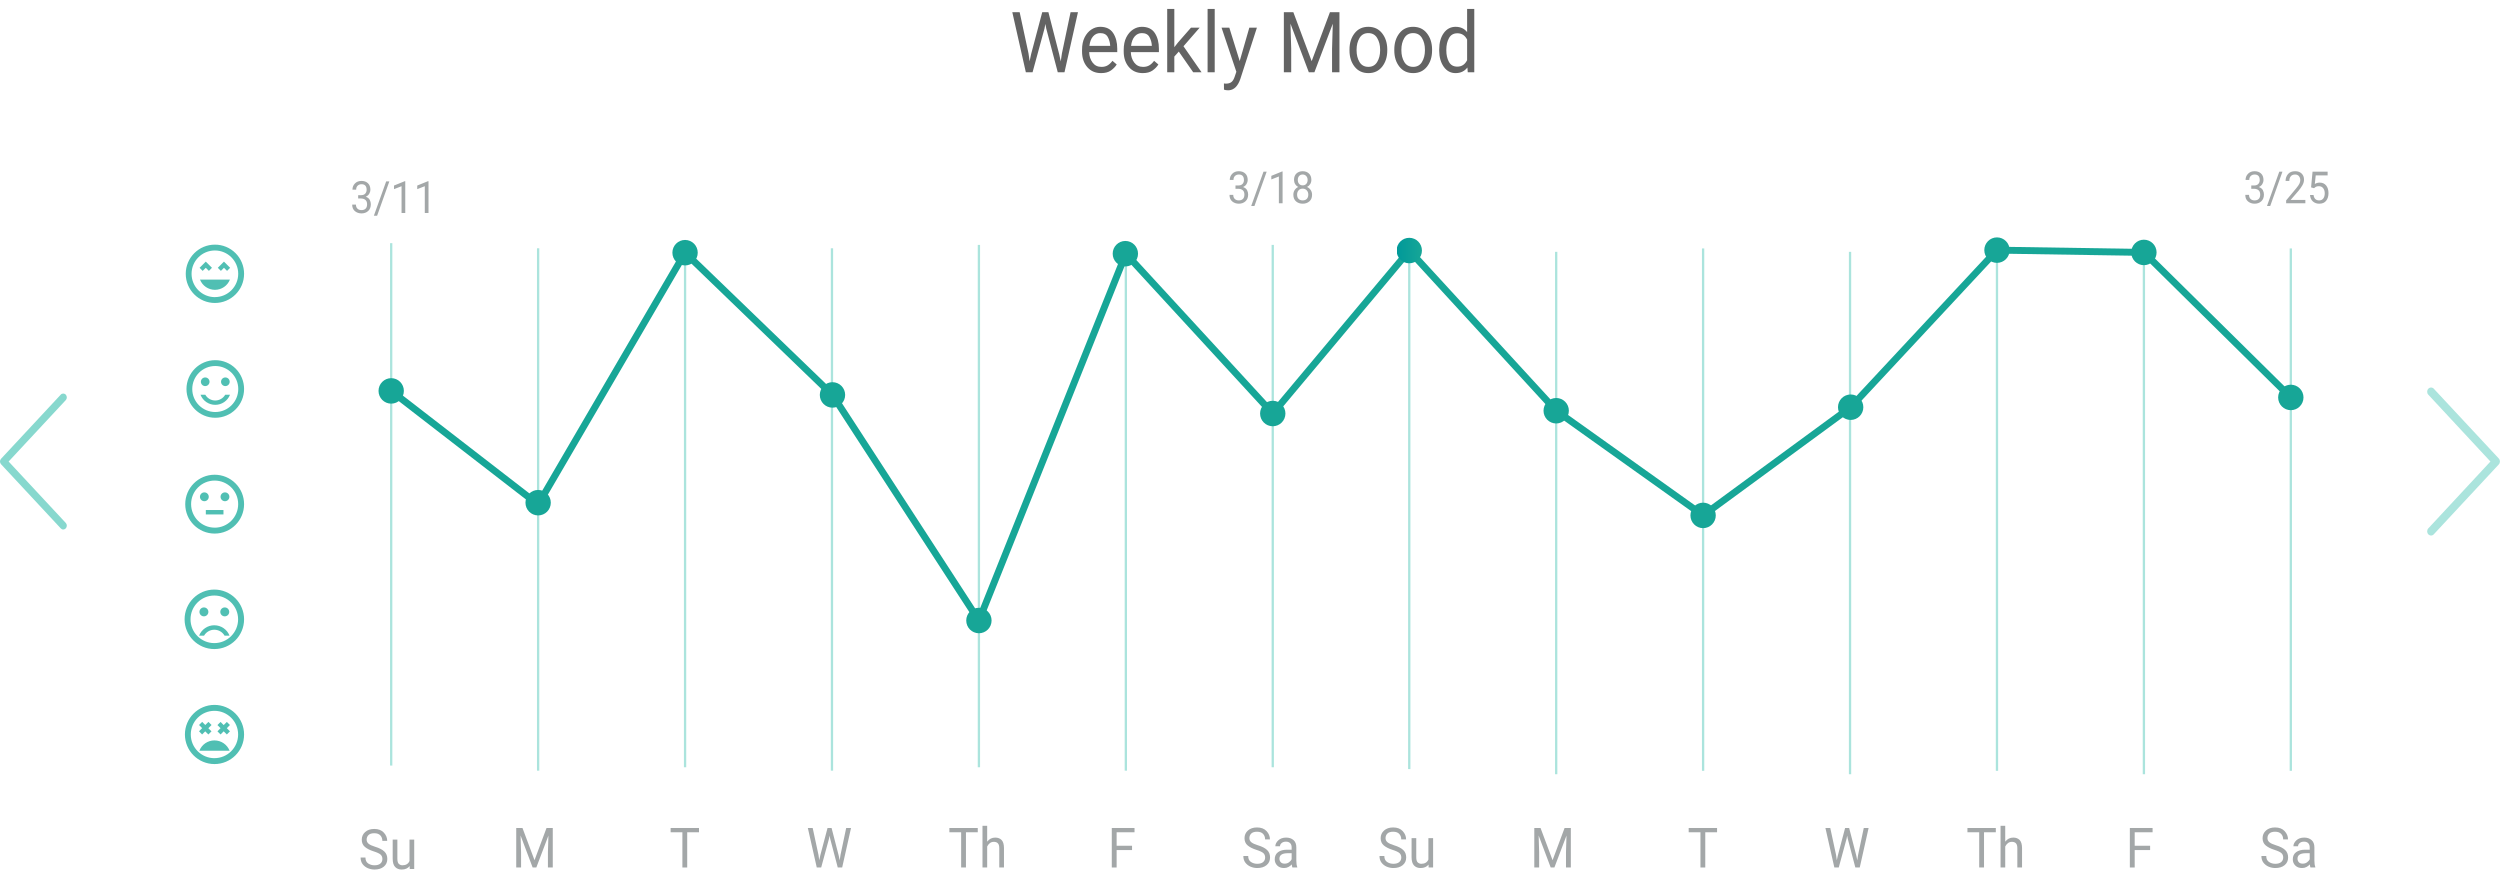
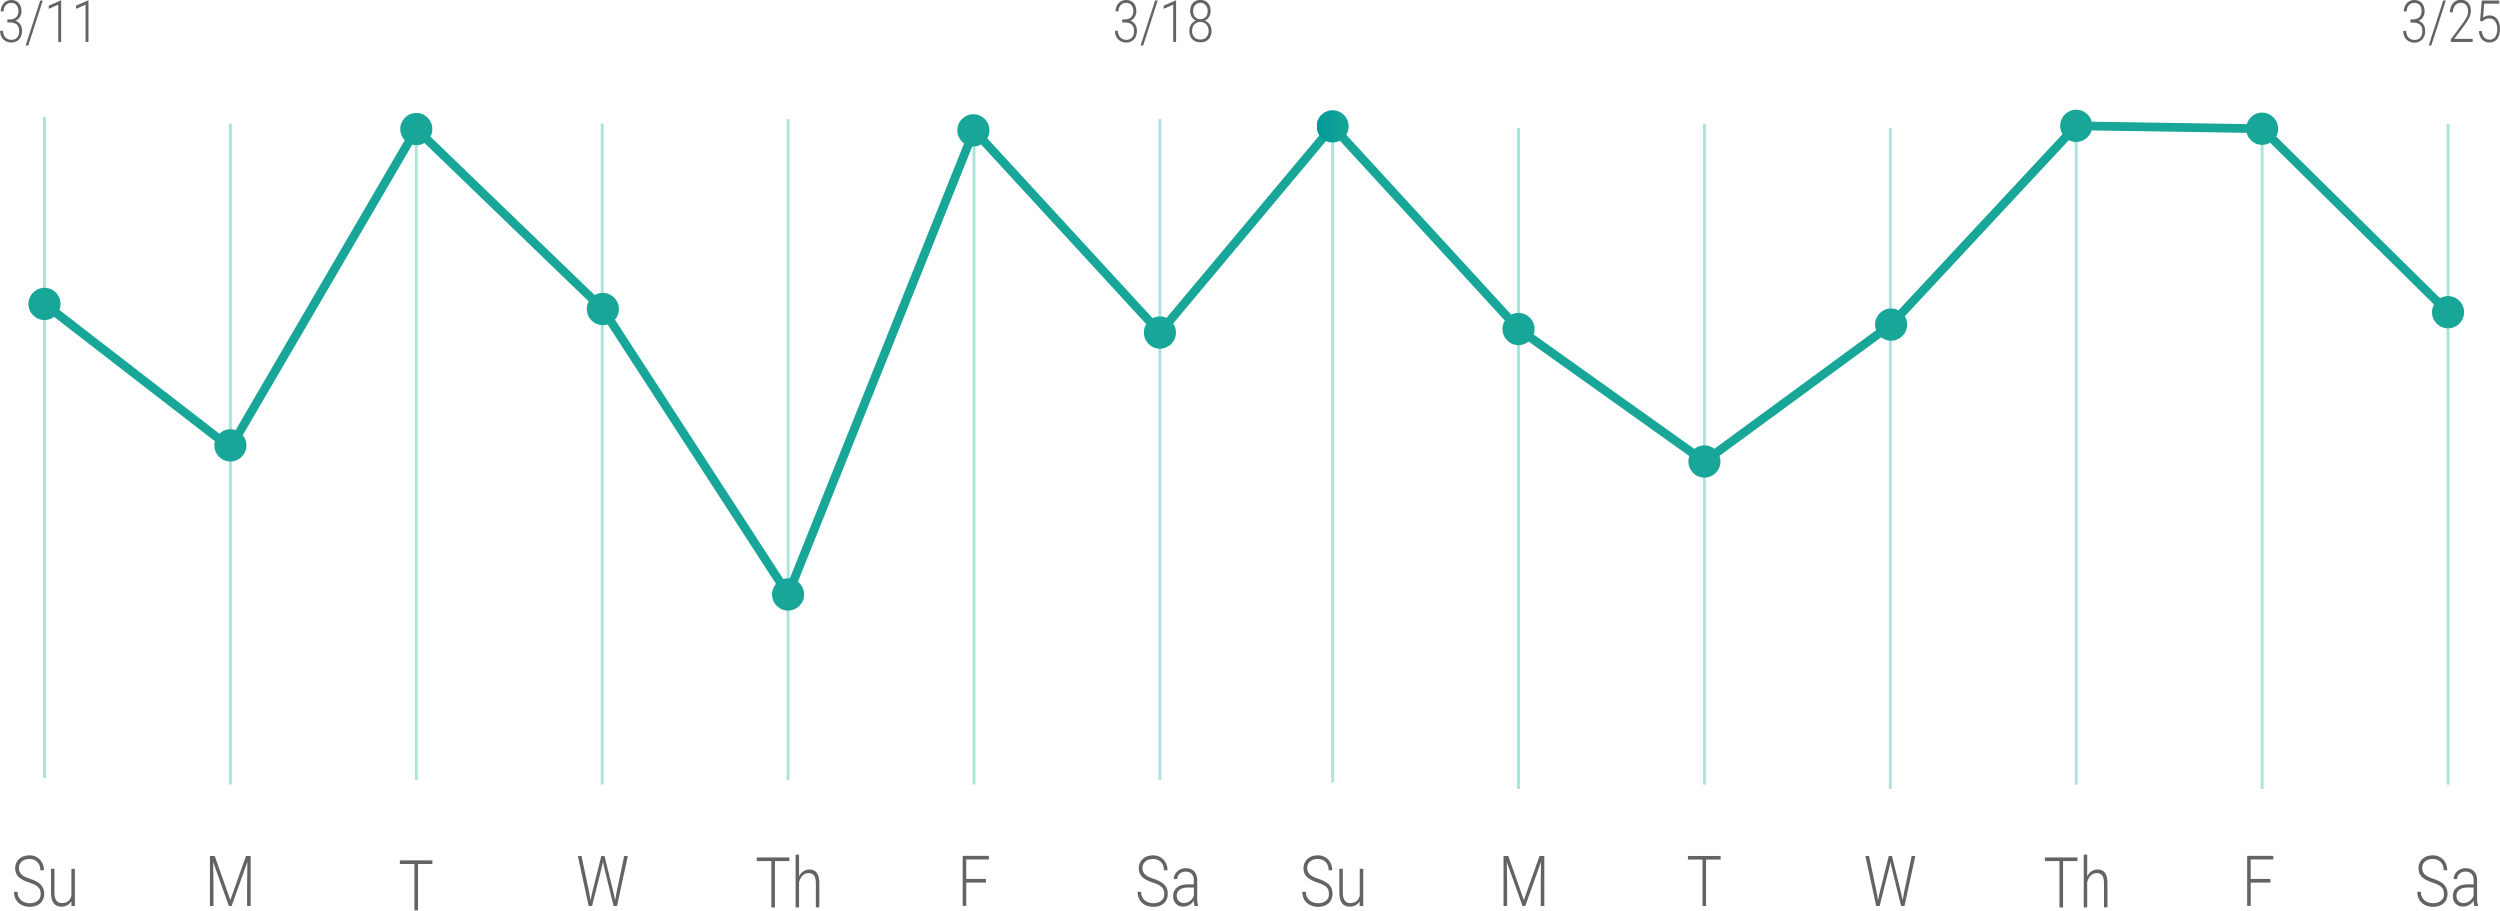
- <svg xmlns="http://www.w3.org/2000/svg" id="Layer_1" data-name="Layer 1" viewBox="0 0 1086.72 384.28">
+ <svg xmlns="http://www.w3.org/2000/svg" id="Layer_1" data-name="Layer 1" viewBox="0 0 858.88 312.77">
  <defs>
-     <style>.cls-1{font-size:36.72px;fill:#636363;}.cls-1,.cls-4,.cls-9{font-family:Roboto;}.cls-2{fill:#87d8ce;}.cls-3,.cls-5{opacity:0.7;}.cls-4{font-size:24.16px;}.cls-4,.cls-9{fill:#a3a7a8;}.cls-10,.cls-5,.cls-6,.cls-7{fill:none;stroke-miterlimit:10;}.cls-10,.cls-5,.cls-6{stroke:#87d8ce;}.cls-6,.cls-7{stroke-width:3px;}.cls-7{stroke:#17a697;}.cls-8{fill:#17a697;}.cls-9{font-size:19.32px;}.cls-11{fill:url(#linear-gradient);}.cls-12{fill:#50bfb3;}</style>
-     <linearGradient id="linear-gradient" x1="607.08" y1="108.91" x2="618.1" y2="108.91" gradientUnits="userSpaceOnUse">
+     <style>.cls-1,.cls-2,.cls-3,.cls-5{fill:none;stroke-miterlimit:10;}.cls-1,.cls-2,.cls-5{stroke:#87d8ce;}.cls-1{opacity:0.7;}.cls-2,.cls-3{stroke-width:3px;}.cls-3{stroke:#17a697;}.cls-4{fill:#17a697;}.cls-6{fill:url(#linear-gradient);}.cls-7{fill:#636363;}</style>
+     <linearGradient id="linear-gradient" x1="452.31" y1="43.41" x2="463.33" y2="43.41" gradientUnits="userSpaceOnUse">
      <stop offset="0" stop-color="#fff" />
      <stop offset="0" stop-color="#a8dcdc" />
      <stop offset="0" stop-color="#30acac" />
      <stop offset="0" stop-color="#099" />
      <stop offset="0.03" stop-color="#019999" />
      <stop offset="1" stop-color="#17a697" />
      <stop offset="1" stop-color="#16a699" />
      <stop offset="1" stop-color="#0eabaf" />
      <stop offset="1" stop-color="#08afc0" />
      <stop offset="1" stop-color="#03b1cb" />
      <stop offset="1" stop-color="#01b3d2" />
      <stop offset="1" stop-color="#00b3d4" />
      <stop offset="1" stop-color="#00b1d2" />
      <stop offset="1" stop-color="#00accb" />
      <stop offset="1" stop-color="#00a2c0" />
      <stop offset="1" stop-color="#0093af" />
      <stop offset="1" stop-color="#008199" />
      <stop offset="1" stop-color="#006a7d" />
      <stop offset="1" stop-color="#004f5d" />
      <stop offset="1" stop-color="#002f37" />
      <stop offset="1" stop-color="#000c0e" />
      <stop offset="1" />
    </linearGradient>
  </defs>
-   <text class="cls-1" transform="translate(439.02 31.42) scale(0.93 1)">W<tspan x="32.02" y="0">eekly Mood</tspan>
-   </text>
-   <path class="cls-2" d="M4876.5,1272.65l25.95,27.88a1.47,1.47,0,0,0,1.09.5,1.51,1.51,0,0,0,1.09-.5,1.76,1.76,0,0,0,0-2.37l-24.84-26.69,24.84-26.69a1.76,1.76,0,0,0,0-2.37,1.48,1.48,0,0,0-2.2,0l-25.95,27.88A1.75,1.75,0,0,0,4876.5,1272.65Z" transform="translate(-4876.04 -1070.85)" />
-   <g class="cls-3">
-     <path class="cls-2" d="M5962.27,1270.19L5934,1239.84a1.61,1.61,0,0,0-2.4,0,1.91,1.91,0,0,0,0,2.58l27,29.05-27,29.05a1.91,1.91,0,0,0,0,2.58,1.65,1.65,0,0,0,1.19.54,1.6,1.6,0,0,0,1.19-.54l28.24-30.35A1.91,1.91,0,0,0,5962.27,1270.19Z" transform="translate(-4876.04 -1070.85)" />
-   </g>
-   <text class="cls-4" transform="translate(155.86 377.74) scale(0.93 1)">Su</text>
-   <line class="cls-5" x1="170.05" y1="105.7" x2="170.05" y2="332.78" />
-   <text class="cls-4" transform="translate(222.54 377.09) scale(0.93 1)">M</text>
-   <line class="cls-5" x1="233.92" y1="107.93" x2="233.92" y2="335" />
-   <text class="cls-4" transform="translate(290.96 377.09) scale(0.93 1)">T</text>
-   <line class="cls-5" x1="297.79" y1="106.45" x2="297.79" y2="333.52" />
-   <text class="cls-4" transform="translate(350.49 377.09) scale(0.93 1)">W</text>
-   <line class="cls-5" x1="361.65" y1="107.93" x2="361.65" y2="335" />
-   <text class="cls-4" transform="translate(412.13 377.09) scale(0.93 1)">Th</text>
-   <line class="cls-5" x1="425.52" y1="106.45" x2="425.52" y2="333.52" />
-   <text class="cls-4" transform="translate(481.42 377.09) scale(0.93 1)">F</text>
-   <line class="cls-5" x1="489.39" y1="107.93" x2="489.39" y2="335" />
-   <text class="cls-4" transform="translate(539.58 377.09) scale(0.93 1)">Sa</text>
-   <line class="cls-5" x1="553.25" y1="106.45" x2="553.25" y2="333.52" />
-   <text class="cls-4" transform="translate(598.76 377.09) scale(0.93 1)">Su</text>
-   <text class="cls-4" transform="translate(665.08 377.09) scale(0.93 1)">M</text>
-   <text class="cls-4" transform="translate(733.5 377.09) scale(0.93 1)">T</text>
-   <text class="cls-4" transform="translate(792.82 377.09) scale(0.93 1)">W</text>
-   <text class="cls-4" transform="translate(854.67 377.09) scale(0.93 1)">Th</text>
-   <text class="cls-4" transform="translate(923.96 377.09) scale(0.93 1)">F</text>
-   <text class="cls-4" transform="translate(982.12 377.09) scale(0.93 1)">Sa</text>
-   <line class="cls-5" x1="612.59" y1="107.25" x2="612.59" y2="334.32" />
-   <line class="cls-5" x1="676.46" y1="109.47" x2="676.46" y2="336.55" />
-   <line class="cls-5" x1="740.32" y1="107.99" x2="740.32" y2="335.06" />
-   <line class="cls-5" x1="804.19" y1="336.55" x2="804.19" y2="109.47" />
-   <line class="cls-5" x1="868.06" y1="107.99" x2="868.06" y2="335.06" />
-   <line class="cls-5" x1="931.93" y1="336.55" x2="931.93" y2="109.47" />
-   <line class="cls-5" x1="995.79" y1="107.99" x2="995.79" y2="335.06" />
-   <path class="cls-6" d="M5046.09,1243.61" transform="translate(-4876.04 -1070.85)" />
-   <polyline class="cls-7" points="170.05 169.92 233.92 219.31 297.79 109.84 361.87 171.67 425.52 269.73 489.39 110.28 553.25 179.75" />
-   <ellipse class="cls-8" cx="170.05" cy="169.92" rx="5.51" ry="5.54" />
-   <ellipse class="cls-8" cx="233.92" cy="218.51" rx="5.51" ry="5.54" />
-   <ellipse class="cls-8" cx="297.79" cy="109.84" rx="5.51" ry="5.54" />
-   <ellipse class="cls-8" cx="361.87" cy="171.67" rx="5.51" ry="5.54" />
-   <ellipse class="cls-8" cx="425.52" cy="269.73" rx="5.51" ry="5.54" />
-   <ellipse class="cls-8" cx="489.18" cy="110.28" rx="5.51" ry="5.54" />
-   <text class="cls-9" transform="translate(152.26 92.58) scale(0.93 1)">3/11</text>
-   <text class="cls-9" transform="translate(533.62 88.36) scale(0.93 1)">3/18</text>
-   <path class="cls-10" d="M5435.36,1250.6" transform="translate(-4876.04 -1070.85)" />
-   <line class="cls-7" x1="553.25" y1="179.75" x2="612.59" y2="108.91" />
-   <line class="cls-7" x1="740.32" y1="224.04" x2="804.19" y2="177.21" />
-   <line class="cls-7" x1="804.46" y1="177.01" x2="868.06" y2="108.73" />
-   <line class="cls-7" x1="868.06" y1="108.73" x2="931.93" y2="109.73" />
-   <line class="cls-7" x1="931.93" y1="109.73" x2="995.79" y2="172.76" />
-   <ellipse class="cls-8" cx="740.32" cy="224.04" rx="5.51" ry="5.54" />
-   <ellipse class="cls-8" cx="804.46" cy="177.01" rx="5.51" ry="5.54" />
-   <ellipse class="cls-8" cx="868.06" cy="108.73" rx="5.51" ry="5.54" />
-   <ellipse class="cls-8" cx="931.93" cy="109.73" rx="5.51" ry="5.54" />
-   <ellipse class="cls-8" cx="995.79" cy="172.76" rx="5.51" ry="5.54" />
-   <text class="cls-9" transform="translate(975.17 88.36) scale(0.93 1)">3/25</text>
-   <line class="cls-7" x1="612.59" y1="108.91" x2="676.46" y2="178.54" />
-   <line class="cls-7" x1="676.46" y1="178.54" x2="740.32" y2="224.04" />
-   <ellipse class="cls-8" cx="553.25" cy="179.75" rx="5.51" ry="5.54" />
-   <ellipse class="cls-11" cx="612.59" cy="108.91" rx="5.51" ry="5.54" />
-   <path class="cls-12" d="M4969.45,1177.19a12.68,12.68,0,1,0,12.69,12.68A12.66,12.66,0,0,0,4969.45,1177.19Zm0,22.82a10.14,10.14,0,1,1,10.14-10.14A10.14,10.14,0,0,1,4969.46,1200Zm1.27-12.75,1.34,1.34,1.34-1.34,1.34,1.34,1.34-1.34-2.69-2.69Zm-5.22,0,1.34,1.34,1.34-1.34-2.69-2.69-2.69,2.69,1.34,1.34Zm4,9.58a7,7,0,0,0,6.48-4.44h-13A7,7,0,0,0,4969.46,1196.84Z" transform="translate(-4876.04 -1070.85)" />
-   <ellipse class="cls-8" cx="676.46" cy="178.54" rx="5.51" ry="5.54" />
-   <path class="cls-12" d="M4965.51,1292.55h7.67v1.92h-7.67v-1.92Z" transform="translate(-4876.04 -1070.85)" />
-   <circle class="cls-12" cx="97.79" cy="215.95" r="1.92" />
-   <circle class="cls-12" cx="88.83" cy="215.95" r="1.92" />
-   <path class="cls-12" d="M4969.34,1277.21a12.79,12.79,0,1,0,12.8,12.79A12.78,12.78,0,0,0,4969.34,1277.21Zm0,23a10.23,10.23,0,1,1,10.23-10.23A10.23,10.23,0,0,1,4969.35,1300.23Z" transform="translate(-4876.04 -1070.85)" />
-   <circle class="cls-12" cx="97.96" cy="165.95" r="1.88" />
-   <circle class="cls-12" cx="89.2" cy="165.95" r="1.88" />
-   <path class="cls-12" d="M4969.61,1227.41a12.52,12.52,0,1,0,12.53,12.52A12.51,12.51,0,0,0,4969.61,1227.41Zm0,22.54a10,10,0,1,1,10-10A10,10,0,0,1,4969.62,1249.95Zm0-5a5,5,0,0,1-4.32-2.5h-2.09a6.88,6.88,0,0,0,12.82,0h-2.09A5,5,0,0,1,4969.62,1244.94Z" transform="translate(-4876.04 -1070.85)" />
-   <path class="cls-12" d="M4969.26,1377.26a12.86,12.86,0,1,0,12.88,12.86A12.85,12.85,0,0,0,4969.26,1377.26Zm0,23.16a10.29,10.29,0,1,1,10.29-10.29A10.29,10.29,0,0,1,4969.27,1400.41Zm5.38-15.75-1.36,1.36-1.36-1.36-1.36,1.36,1.36,1.36-1.36,1.36,1.36,1.36,1.36-1.36,1.36,1.36,1.36-1.36-1.36-1.36L4976,1386Zm-10.75,5.45,1.36-1.36,1.36,1.36,1.36-1.36-1.36-1.36L4968,1386l-1.36-1.36-1.36,1.36-1.36-1.36-1.36,1.36,1.36,1.36-1.36,1.36Zm5.38,2.57a7.07,7.07,0,0,0-6.57,4.5h13.15A7.07,7.07,0,0,0,4969.27,1392.7Z" transform="translate(-4876.04 -1070.85)" />
-   <circle class="cls-12" cx="97.7" cy="265.98" r="1.94" />
-   <circle class="cls-12" cx="88.64" cy="265.98" r="1.94" />
-   <path class="cls-12" d="M4969.2,1327.13a12.93,12.93,0,1,0,12.94,12.93A12.92,12.92,0,0,0,4969.2,1327.13Zm0,23.27a10.34,10.34,0,1,1,10.34-10.34A10.34,10.34,0,0,1,4969.21,1350.4Zm0-7.76a7.11,7.11,0,0,0-6.62,4.53h2.16a5.14,5.14,0,0,1,8.92,0h2.16A7.11,7.11,0,0,0,4969.21,1342.65Z" transform="translate(-4876.04 -1070.85)" />
+   <line class="cls-1" x1="15.28" y1="40.21" x2="15.28" y2="267.28" />
+   <line class="cls-1" x1="79.15" y1="42.43" x2="79.15" y2="269.5" />
+   <line class="cls-1" x1="143.02" y1="40.95" x2="143.02" y2="268.02" />
+   <line class="cls-1" x1="206.89" y1="42.43" x2="206.89" y2="269.5" />
+   <line class="cls-1" x1="270.75" y1="40.95" x2="270.75" y2="268.02" />
+   <line class="cls-1" x1="334.62" y1="42.43" x2="334.62" y2="269.5" />
+   <line class="cls-1" x1="398.49" y1="40.95" x2="398.49" y2="268.02" />
+   <line class="cls-1" x1="457.82" y1="41.75" x2="457.82" y2="268.82" />
+   <line class="cls-1" x1="521.69" y1="43.97" x2="521.69" y2="271.05" />
+   <line class="cls-1" x1="585.56" y1="42.49" x2="585.56" y2="269.57" />
+   <line class="cls-1" x1="649.43" y1="271.05" x2="649.43" y2="43.97" />
+   <line class="cls-1" x1="713.29" y1="42.49" x2="713.29" y2="269.57" />
+   <line class="cls-1" x1="777.16" y1="271.05" x2="777.16" y2="43.97" />
+   <line class="cls-1" x1="841.03" y1="42.49" x2="841.03" y2="269.57" />
+   <path class="cls-2" d="M1833.16,1357.43" transform="translate(-1817.88 -1250.18)" />
+   <polyline class="cls-3" points="15.29 104.42 79.15 153.81 143.02 44.34 207.11 106.17 270.75 204.23 334.62 44.78 398.49 114.25" />
+   <ellipse class="cls-4" cx="15.28" cy="104.42" rx="5.51" ry="5.54" />
+   <ellipse class="cls-4" cx="79.15" cy="153.01" rx="5.51" ry="5.54" />
+   <ellipse class="cls-4" cx="143.02" cy="44.35" rx="5.51" ry="5.54" />
+   <ellipse class="cls-4" cx="207.11" cy="106.17" rx="5.51" ry="5.54" />
+   <ellipse class="cls-4" cx="270.75" cy="204.23" rx="5.51" ry="5.54" />
+   <ellipse class="cls-4" cx="334.41" cy="44.78" rx="5.51" ry="5.54" />
+   <path class="cls-5" d="M2222.43,1364.42" transform="translate(-1817.88 -1250.18)" />
+   <line class="cls-3" x1="398.49" y1="114.25" x2="457.82" y2="43.41" />
+   <line class="cls-3" x1="585.56" y1="158.54" x2="649.43" y2="111.71" />
+   <line class="cls-3" x1="649.69" y1="111.51" x2="713.29" y2="43.23" />
+   <line class="cls-3" x1="713.29" y1="43.23" x2="777.16" y2="44.23" />
+   <line class="cls-3" x1="777.16" y1="44.23" x2="841.03" y2="107.26" />
+   <ellipse class="cls-4" cx="585.56" cy="158.54" rx="5.51" ry="5.54" />
+   <ellipse class="cls-4" cx="649.69" cy="111.51" rx="5.51" ry="5.54" />
+   <ellipse class="cls-4" cx="713.29" cy="43.23" rx="5.51" ry="5.54" />
+   <ellipse class="cls-4" cx="777.16" cy="44.23" rx="5.51" ry="5.54" />
+   <ellipse class="cls-4" cx="841.03" cy="107.26" rx="5.51" ry="5.54" />
+   <line class="cls-3" x1="457.82" y1="43.41" x2="521.69" y2="113.04" />
+   <line class="cls-3" x1="521.69" y1="113.04" x2="585.56" y2="158.54" />
+   <ellipse class="cls-4" cx="398.49" cy="114.25" rx="5.51" ry="5.54" />
+   <ellipse class="cls-6" cx="457.82" cy="43.41" rx="5.51" ry="5.54" />
+   <ellipse class="cls-4" cx="521.69" cy="113.04" rx="5.51" ry="5.54" />
+   <path class="cls-7" d="M1831.83,1557.2a3.75,3.75,0,0,0-.19-1.26,2.63,2.63,0,0,0-.66-1,4.78,4.78,0,0,0-1.22-.83,14.89,14.89,0,0,0-1.9-.75,15.8,15.8,0,0,1-2-.8,6,6,0,0,1-1.49-1,4.09,4.09,0,0,1-.95-1.33,4.33,4.33,0,0,1-.33-1.77,4.42,4.42,0,0,1,.36-1.8,4.06,4.06,0,0,1,1-1.4,4.66,4.66,0,0,1,1.55-.91,5.76,5.76,0,0,1,2-.32,5.15,5.15,0,0,1,2.07.4,4.66,4.66,0,0,1,1.57,1.1,4.86,4.86,0,0,1,1,1.63,5.67,5.67,0,0,1,.35,2h-1.24a4.67,4.67,0,0,0-.25-1.55,3.49,3.49,0,0,0-.73-1.23,3.36,3.36,0,0,0-1.18-.81,4.08,4.08,0,0,0-1.6-.29,4.54,4.54,0,0,0-1.58.25,3.29,3.29,0,0,0-1.14.68,2.85,2.85,0,0,0-.69,1,3.36,3.36,0,0,0,0,2.36,2.61,2.61,0,0,0,.65,1,5.06,5.06,0,0,0,1.21.83,11.91,11.91,0,0,0,1.85.73,15.2,15.2,0,0,1,2,.83,5.92,5.92,0,0,1,1.52,1.06,4.09,4.09,0,0,1,.94,1.4,4.85,4.85,0,0,1,.32,1.83,4.54,4.54,0,0,1-.37,1.88,4,4,0,0,1-1,1.41,4.61,4.61,0,0,1-1.58.88,6.28,6.28,0,0,1-2,.31,6.71,6.71,0,0,1-1.3-.13,6.08,6.08,0,0,1-1.26-.4,5.18,5.18,0,0,1-1.13-.68,4.26,4.26,0,0,1-.91-1,4.88,4.88,0,0,1-.61-1.31,5.63,5.63,0,0,1-.22-1.65h1.23a4,4,0,0,0,.38,1.83,3.46,3.46,0,0,0,1,1.21,3.88,3.88,0,0,0,1.35.67,5.61,5.61,0,0,0,1.5.21,4.88,4.88,0,0,0,1.54-.23,3.48,3.48,0,0,0,1.19-.66,2.86,2.86,0,0,0,.76-1A3.23,3.23,0,0,0,1831.83,1557.2Z" transform="translate(-1817.88 -1250.18)" />
+   <path class="cls-7" d="M1842.38,1559.81a3.69,3.69,0,0,1-1.35,1.36,4.11,4.11,0,0,1-2.09.49,3.79,3.79,0,0,1-1.45-.27,2.78,2.78,0,0,1-1.12-.84,4.07,4.07,0,0,1-.72-1.49,8.4,8.4,0,0,1-.25-2.22v-8.18h1.19v8.2a6.2,6.2,0,0,0,.2,1.71,3.07,3.07,0,0,0,.54,1.1,1.93,1.93,0,0,0,.79.59,2.63,2.63,0,0,0,1,.18,3.89,3.89,0,0,0,1.27-.19,2.87,2.87,0,0,0,.95-0.53,3,3,0,0,0,.66-0.8,4.35,4.35,0,0,0,.41-1v-9.24h1.2v12.76h-1.16Z" transform="translate(-1817.88 -1250.18)" />
+   <path class="cls-7" d="M1891.65,1544.25l5.36,15.16,5.38-15.16H1904v17.18h-1.23v-7.5l0.1-7.64-5.41,15.15h-0.95l-5.39-15.09,0.1,7.58v7.5H1890v-17.18h1.63Z" transform="translate(-1817.88 -1250.18)" />
+   <path class="cls-7" d="M1966.48,1547h-5v15.94h-1.23V1547h-5v-1.24h11.18V1547Z" transform="translate(-1817.88 -1250.18)" />
+   <path class="cls-7" d="M2020.3,1556.79l0.45,2.67,0.55-2.55,3.15-12.66h1.11l3.11,12.66,0.54,2.57,0.48-2.69,2.63-12.54h1.26l-3.72,17.18h-1.18l-3.29-13.44-0.37-1.7-0.36,1.7-3.37,13.44h-1.18l-3.71-17.18h1.26Z" transform="translate(-1817.88 -1250.18)" />
+   <path class="cls-7" d="M2089.11,1546h-5v15.94h-1.23V1546h-5v-1.24h11.18V1546Z" transform="translate(-1817.88 -1250.18)" />
+   <path class="cls-7" d="M2092.37,1551.29a5.35,5.35,0,0,1,.65-1,4.23,4.23,0,0,1,.81-0.75,3.68,3.68,0,0,1,1-.48,3.43,3.43,0,0,1,1.09-.17,3.82,3.82,0,0,1,1.45.26,2.61,2.61,0,0,1,1.08.83,4,4,0,0,1,.68,1.46,8.57,8.57,0,0,1,.23,2.15v8.3h-1.19v-8.32a6.45,6.45,0,0,0-.18-1.65,2.82,2.82,0,0,0-.51-1.06,1.83,1.83,0,0,0-.8-0.57,3.11,3.11,0,0,0-1.05-.17,2.6,2.6,0,0,0-1.16.25,3.16,3.16,0,0,0-.92.68,4.45,4.45,0,0,0-.69,1,6.14,6.14,0,0,0-.46,1.13v8.74h-1.19v-18.12h1.19v7.51Z" transform="translate(-1817.88 -1250.18)" />
+   <path class="cls-7" d="M2156.62,1553.4h-6.78v8h-1.23v-17.18h9v1.24h-7.78v6.68h6.78v1.24Z" transform="translate(-1817.88 -1250.18)" />
+   <path class="cls-7" d="M2217.84,1557.2a3.76,3.76,0,0,0-.19-1.26,2.63,2.63,0,0,0-.66-1,4.79,4.79,0,0,0-1.22-.83,14.9,14.9,0,0,0-1.9-.75,15.82,15.82,0,0,1-2-.8,6,6,0,0,1-1.49-1,4.09,4.09,0,0,1-.95-1.33,4.32,4.32,0,0,1-.33-1.77,4.42,4.42,0,0,1,.36-1.8,4.06,4.06,0,0,1,1-1.4,4.65,4.65,0,0,1,1.55-.91,5.76,5.76,0,0,1,2-.32,5.15,5.15,0,0,1,2.07.4,4.66,4.66,0,0,1,1.57,1.1,4.85,4.85,0,0,1,1,1.63,5.66,5.66,0,0,1,.35,2h-1.24a4.66,4.66,0,0,0-.25-1.55,3.49,3.49,0,0,0-.73-1.23,3.36,3.36,0,0,0-1.18-.81,4.08,4.08,0,0,0-1.6-.29,4.54,4.54,0,0,0-1.58.25,3.29,3.29,0,0,0-1.14.68,2.85,2.85,0,0,0-.69,1,3.36,3.36,0,0,0,0,2.36,2.62,2.62,0,0,0,.65,1,5.07,5.07,0,0,0,1.21.83,11.89,11.89,0,0,0,1.85.73,15.22,15.22,0,0,1,2,.83,5.92,5.92,0,0,1,1.52,1.06,4.08,4.08,0,0,1,.94,1.4,4.85,4.85,0,0,1,.32,1.83,4.55,4.55,0,0,1-.37,1.88,4.05,4.05,0,0,1-1,1.41,4.61,4.61,0,0,1-1.58.88,6.28,6.28,0,0,1-2,.31,6.72,6.72,0,0,1-1.3-.13,6.09,6.09,0,0,1-1.26-.4,5.16,5.16,0,0,1-1.13-.68,4.26,4.26,0,0,1-.91-1,4.87,4.87,0,0,1-.61-1.31,5.64,5.64,0,0,1-.22-1.65h1.23a4,4,0,0,0,.38,1.83,3.45,3.45,0,0,0,1,1.21,3.89,3.89,0,0,0,1.35.67,5.61,5.61,0,0,0,1.5.21,4.88,4.88,0,0,0,1.54-.23,3.48,3.48,0,0,0,1.19-.66,2.87,2.87,0,0,0,.76-1A3.24,3.24,0,0,0,2217.84,1557.2Z" transform="translate(-1817.88 -1250.18)" />
+   <path class="cls-7" d="M2228.26,1561.43a4.64,4.64,0,0,1-.16-0.81c0-.32-0.06-0.64-0.07-1a4.73,4.73,0,0,1-.64.78,4.26,4.26,0,0,1-.83.64,4.51,4.51,0,0,1-1,.44,4.1,4.1,0,0,1-1.19.17,3.66,3.66,0,0,1-1.43-.27,3.14,3.14,0,0,1-1.1-.76,3.49,3.49,0,0,1-.7-1.15,4.31,4.31,0,0,1,.09-3.12,3.49,3.49,0,0,1,1-1.27,4.45,4.45,0,0,1,1.55-.8,7,7,0,0,1,2.05-.28H2228v-1.45a3.08,3.08,0,0,0-.71-2.15,2.67,2.67,0,0,0-2.08-.78,3.24,3.24,0,0,0-1.16.2,2.79,2.79,0,0,0-.91.55,2.57,2.57,0,0,0-.6.82,2.34,2.34,0,0,0-.21,1h-1.2a3.39,3.39,0,0,1,.3-1.39,3.8,3.8,0,0,1,.84-1.2,4.14,4.14,0,0,1,1.31-.84,4.36,4.36,0,0,1,1.69-.32,4.66,4.66,0,0,1,1.58.26,3.31,3.31,0,0,1,1.24.78,3.56,3.56,0,0,1,.81,1.3,5.19,5.19,0,0,1,.29,1.82v6.18q0,0.33,0,.68c0,0.24,0,.46.06,0.68s0.07,0.43.11,0.63a3.71,3.71,0,0,0,.14.53v0.14h-1.28Zm-3.75-1a3.57,3.57,0,0,0,2.21-.73,3.79,3.79,0,0,0,.78-0.8,4.2,4.2,0,0,0,.53-1v-2.81h-2a6.32,6.32,0,0,0-1.64.19,3.67,3.67,0,0,0-1.22.56,2.48,2.48,0,0,0-.76.89,2.59,2.59,0,0,0-.26,1.19,2.75,2.75,0,0,0,.17,1,2.34,2.34,0,0,0,.48.79,2.25,2.25,0,0,0,.76.53A2.51,2.51,0,0,0,2224.5,1560.41Z" transform="translate(-1817.88 -1250.18)" />
+   <path class="cls-7" d="M2274.43,1557.2a3.74,3.74,0,0,0-.19-1.26,2.63,2.63,0,0,0-.66-1,4.77,4.77,0,0,0-1.22-.83,14.88,14.88,0,0,0-1.9-.75,15.78,15.78,0,0,1-2-.8,6,6,0,0,1-1.49-1,4.09,4.09,0,0,1-.95-1.33,4.34,4.34,0,0,1-.33-1.77,4.41,4.41,0,0,1,.36-1.8,4.06,4.06,0,0,1,1-1.4,4.66,4.66,0,0,1,1.55-.91,5.76,5.76,0,0,1,2-.32,5.14,5.14,0,0,1,2.07.4,4.66,4.66,0,0,1,1.57,1.1,4.87,4.87,0,0,1,1,1.63,5.68,5.68,0,0,1,.35,2h-1.24a4.68,4.68,0,0,0-.25-1.55,3.5,3.5,0,0,0-.73-1.23,3.36,3.36,0,0,0-1.18-.81,4.08,4.08,0,0,0-1.6-.29,4.53,4.53,0,0,0-1.58.25,3.29,3.29,0,0,0-1.14.68,2.85,2.85,0,0,0-.69,1,3.36,3.36,0,0,0,0,2.36,2.61,2.61,0,0,0,.65,1,5,5,0,0,0,1.21.83,11.93,11.93,0,0,0,1.85.73,15.17,15.17,0,0,1,2,.83,5.93,5.93,0,0,1,1.52,1.06,4.11,4.11,0,0,1,.94,1.4,4.85,4.85,0,0,1,.32,1.83,4.53,4.53,0,0,1-.37,1.88,4,4,0,0,1-1,1.41,4.61,4.61,0,0,1-1.58.88,6.28,6.28,0,0,1-2,.31,6.71,6.71,0,0,1-1.3-.13,6.06,6.06,0,0,1-1.26-.4,5.19,5.19,0,0,1-1.13-.68,4.26,4.26,0,0,1-.91-1,4.9,4.9,0,0,1-.61-1.31,5.61,5.61,0,0,1-.22-1.65h1.23a4,4,0,0,0,.38,1.83,3.47,3.47,0,0,0,1,1.21,3.88,3.88,0,0,0,1.35.67,5.61,5.61,0,0,0,1.5.21,4.88,4.88,0,0,0,1.54-.23,3.49,3.49,0,0,0,1.19-.66,2.85,2.85,0,0,0,.76-1A3.22,3.22,0,0,0,2274.43,1557.2Z" transform="translate(-1817.88 -1250.18)" />
+   <path class="cls-7" d="M2285,1559.81a3.69,3.69,0,0,1-1.35,1.36,4.11,4.11,0,0,1-2.09.49,3.79,3.79,0,0,1-1.45-.27,2.79,2.79,0,0,1-1.12-.84,4.08,4.08,0,0,1-.72-1.49,8.42,8.42,0,0,1-.25-2.22v-8.18h1.19v8.2a6.22,6.22,0,0,0,.2,1.71,3.08,3.08,0,0,0,.54,1.1,1.93,1.93,0,0,0,.79.59,2.63,2.63,0,0,0,1,.18,3.89,3.89,0,0,0,1.27-.19,2.87,2.87,0,0,0,.95-0.53,3,3,0,0,0,.66-0.8,4.33,4.33,0,0,0,.41-1v-9.24h1.2v12.76H2285Z" transform="translate(-1817.88 -1250.18)" />
+   <path class="cls-7" d="M2336.05,1544.25l5.36,15.16,5.38-15.16h1.64v17.18h-1.23v-7.5l0.1-7.64-5.41,15.15h-0.95l-5.39-15.09,0.1,7.58v7.5h-1.23v-17.18h1.63Z" transform="translate(-1817.88 -1250.18)" />
+   <path class="cls-7" d="M2409,1545.49h-5v15.94h-1.23v-15.94h-5v-1.24H2409v1.24Z" transform="translate(-1817.88 -1250.18)" />
+   <path class="cls-7" d="M2462.62,1556.79l0.45,2.67,0.55-2.55,3.15-12.66h1.11l3.11,12.66,0.54,2.57,0.48-2.69,2.63-12.54h1.26l-3.72,17.18H2471L2467.7,1548l-0.37-1.7L2467,1548l-3.37,13.44h-1.18l-3.71-17.18H2460Z" transform="translate(-1817.88 -1250.18)" />
+   <path class="cls-7" d="M2531.65,1546h-5v15.94h-1.23V1546h-5v-1.24h11.18V1546Z" transform="translate(-1817.88 -1250.18)" />
+   <path class="cls-7" d="M2534.91,1551.29a5.35,5.35,0,0,1,.65-1,4.23,4.23,0,0,1,.81-0.75,3.68,3.68,0,0,1,1-.48,3.43,3.43,0,0,1,1.09-.17,3.82,3.82,0,0,1,1.45.26,2.61,2.61,0,0,1,1.08.83,4,4,0,0,1,.68,1.46,8.57,8.57,0,0,1,.23,2.15v8.3h-1.19v-8.32a6.45,6.45,0,0,0-.18-1.65,2.82,2.82,0,0,0-.51-1.06,1.83,1.83,0,0,0-.8-0.57,3.11,3.11,0,0,0-1.05-.17,2.6,2.6,0,0,0-1.16.25,3.16,3.16,0,0,0-.92.68,4.45,4.45,0,0,0-.69,1,6.14,6.14,0,0,0-.46,1.13v8.74h-1.19v-18.12h1.19v7.51Z" transform="translate(-1817.88 -1250.18)" />
+   <path class="cls-7" d="M2597.9,1553.4h-6.78v8h-1.23v-17.18h9v1.24h-7.78v6.68h6.78v1.24Z" transform="translate(-1817.88 -1250.18)" />
+   <path class="cls-7" d="M2657.49,1557.2a3.74,3.74,0,0,0-.19-1.26,2.63,2.63,0,0,0-.66-1,4.77,4.77,0,0,0-1.22-.83,14.88,14.88,0,0,0-1.9-.75,15.78,15.78,0,0,1-2-.8,6,6,0,0,1-1.49-1,4.09,4.09,0,0,1-.95-1.33,4.34,4.34,0,0,1-.33-1.77,4.41,4.41,0,0,1,.36-1.8,4.06,4.06,0,0,1,1-1.4,4.66,4.66,0,0,1,1.55-.91,5.76,5.76,0,0,1,2-.32,5.14,5.14,0,0,1,2.07.4,4.66,4.66,0,0,1,1.57,1.1,4.87,4.87,0,0,1,1,1.63,5.68,5.68,0,0,1,.35,2h-1.24a4.68,4.68,0,0,0-.25-1.55,3.5,3.5,0,0,0-.73-1.23,3.36,3.36,0,0,0-1.18-.81,4.08,4.08,0,0,0-1.6-.29,4.53,4.53,0,0,0-1.58.25,3.29,3.29,0,0,0-1.14.68,2.85,2.85,0,0,0-.69,1,3.36,3.36,0,0,0,0,2.36,2.61,2.61,0,0,0,.65,1,5,5,0,0,0,1.21.83,11.93,11.93,0,0,0,1.85.73,15.17,15.17,0,0,1,2,.83,5.93,5.93,0,0,1,1.52,1.06,4.11,4.11,0,0,1,.94,1.4,4.85,4.85,0,0,1,.32,1.83,4.53,4.53,0,0,1-.37,1.88,4,4,0,0,1-1,1.41,4.61,4.61,0,0,1-1.58.88,6.28,6.28,0,0,1-2,.31,6.71,6.71,0,0,1-1.3-.13,6.06,6.06,0,0,1-1.26-.4,5.19,5.19,0,0,1-1.13-.68,4.26,4.26,0,0,1-.91-1,4.9,4.9,0,0,1-.61-1.31,5.61,5.61,0,0,1-.22-1.65h1.23a4,4,0,0,0,.38,1.83,3.47,3.47,0,0,0,1,1.21,3.88,3.88,0,0,0,1.35.67,5.61,5.61,0,0,0,1.5.21,4.88,4.88,0,0,0,1.54-.23,3.49,3.49,0,0,0,1.19-.66,2.85,2.85,0,0,0,.76-1A3.22,3.22,0,0,0,2657.49,1557.2Z" transform="translate(-1817.88 -1250.18)" />
+   <path class="cls-7" d="M2667.91,1561.43a4.65,4.65,0,0,1-.15-0.81c0-.32-0.06-0.64-0.08-1a4.72,4.72,0,0,1-.64.78,4.26,4.26,0,0,1-.83.64,4.53,4.53,0,0,1-1,.44,4.09,4.09,0,0,1-1.19.17,3.65,3.65,0,0,1-1.43-.27,3.14,3.14,0,0,1-1.1-.76,3.47,3.47,0,0,1-.7-1.15,4.3,4.3,0,0,1,.09-3.12,3.48,3.48,0,0,1,1-1.27,4.45,4.45,0,0,1,1.55-.8,7,7,0,0,1,2.05-.28h2.22v-1.45a3.08,3.08,0,0,0-.71-2.15,2.67,2.67,0,0,0-2.08-.78,3.24,3.24,0,0,0-1.16.2,2.79,2.79,0,0,0-.91.55,2.58,2.58,0,0,0-.6.82,2.36,2.36,0,0,0-.21,1h-1.2a3.38,3.38,0,0,1,.3-1.39,3.79,3.79,0,0,1,.84-1.2,4.17,4.17,0,0,1,1.31-.84,4.36,4.36,0,0,1,1.69-.32,4.66,4.66,0,0,1,1.58.26,3.32,3.32,0,0,1,1.24.78,3.56,3.56,0,0,1,.81,1.3,5.21,5.21,0,0,1,.29,1.82v6.18q0,0.33,0,.68c0,0.24,0,.46.07,0.68s0.06,0.43.1,0.63a3.84,3.84,0,0,0,.14.53v0.14h-1.28Zm-3.75-1a3.57,3.57,0,0,0,2.21-.73,3.78,3.78,0,0,0,.78-0.8,4.2,4.2,0,0,0,.53-1v-2.81h-2a6.33,6.33,0,0,0-1.64.19,3.67,3.67,0,0,0-1.22.56,2.48,2.48,0,0,0-.76.89,2.59,2.59,0,0,0-.26,1.19,2.78,2.78,0,0,0,.17,1,2.35,2.35,0,0,0,.48.79,2.26,2.26,0,0,0,.76.53A2.51,2.51,0,0,0,2664.16,1560.41Z" transform="translate(-1817.88 -1250.18)" />
+   <path class="cls-7" d="M1820.4,1256.84h1a3.13,3.13,0,0,0,1.22-.22,2.52,2.52,0,0,0,.88-0.6,2.45,2.45,0,0,0,.53-0.88,3.19,3.19,0,0,0,.18-1.07,4.28,4.28,0,0,0-.15-1.18,2.61,2.61,0,0,0-.46-0.92,2.1,2.1,0,0,0-.78-0.6,2.7,2.7,0,0,0-1.13-.21,2.64,2.64,0,0,0-1,.21,2.44,2.44,0,0,0-.83.59,2.69,2.69,0,0,0-.55.92,3.52,3.52,0,0,0-.2,1.22h-1a4.38,4.38,0,0,1,.28-1.58,3.84,3.84,0,0,1,.76-1.25,3.4,3.4,0,0,1,1.15-.81,3.6,3.6,0,0,1,1.44-.29,3.83,3.83,0,0,1,1.45.26,3,3,0,0,1,1.11.77,3.5,3.5,0,0,1,.71,1.24,5.15,5.15,0,0,1,.25,1.68,3.58,3.58,0,0,1-.52,1.85,3.44,3.44,0,0,1-1.54,1.34,3.3,3.3,0,0,1,1,.53,3,3,0,0,1,.71.79,3.49,3.49,0,0,1,.41,1,4.55,4.55,0,0,1,.14,1.12,4.9,4.9,0,0,1-.28,1.72,3.72,3.72,0,0,1-.78,1.27,3.21,3.21,0,0,1-1.17.79,3.94,3.94,0,0,1-1.47.27,4.12,4.12,0,0,1-1.42-.25,3.59,3.59,0,0,1-2.1-2,4.49,4.49,0,0,1-.33-1.78h1a3.54,3.54,0,0,0,.21,1.24,2.86,2.86,0,0,0,.59,1,2.65,2.65,0,0,0,.9.63,2.92,2.92,0,0,0,1.15.22,2.58,2.58,0,0,0,2-.78,3.21,3.21,0,0,0,.71-2.25,3.62,3.62,0,0,0-.22-1.33,2.36,2.36,0,0,0-.62-0.91,2.48,2.48,0,0,0-1-.52,4.3,4.3,0,0,0-1.23-.17h-1v-1Z" transform="translate(-1817.88 -1250.18)" />
+   <path class="cls-7" d="M1827.59,1265.81h-0.9l5-15.44h0.89Z" transform="translate(-1817.88 -1250.18)" />
+   <path class="cls-7" d="M1838.89,1264.59h-1v-12.81l-3.27,1.44v-1.09l4.1-1.8h0.17v14.27Z" transform="translate(-1817.88 -1250.18)" />
+   <path class="cls-7" d="M1848.27,1264.59h-1v-12.81l-3.27,1.44v-1.09l4.1-1.8h0.17v14.27Z" transform="translate(-1817.88 -1250.18)" />
+   <path class="cls-7" d="M2203.43,1256.84h1a3.13,3.13,0,0,0,1.22-.22,2.51,2.51,0,0,0,.88-0.6,2.43,2.43,0,0,0,.53-0.88,3.19,3.19,0,0,0,.18-1.07,4.28,4.28,0,0,0-.15-1.18,2.62,2.62,0,0,0-.46-0.92,2.11,2.11,0,0,0-.79-0.6,2.7,2.7,0,0,0-1.13-.21,2.64,2.64,0,0,0-1,.21,2.45,2.45,0,0,0-.83.59,2.7,2.7,0,0,0-.55.92,3.53,3.53,0,0,0-.2,1.22h-1a4.38,4.38,0,0,1,.28-1.58,3.84,3.84,0,0,1,.76-1.25,3.4,3.4,0,0,1,1.15-.81,3.6,3.6,0,0,1,1.44-.29,3.83,3.83,0,0,1,1.45.26,3,3,0,0,1,1.11.77,3.5,3.5,0,0,1,.71,1.24,5.15,5.15,0,0,1,.25,1.68,3.57,3.57,0,0,1-.52,1.85,3.44,3.44,0,0,1-1.54,1.34,3.3,3.3,0,0,1,1,.53,3,3,0,0,1,.71.79,3.49,3.49,0,0,1,.41,1,4.55,4.55,0,0,1,.14,1.12,4.89,4.89,0,0,1-.28,1.72,3.72,3.72,0,0,1-.78,1.27,3.22,3.22,0,0,1-1.17.79,3.94,3.94,0,0,1-1.47.27,4.12,4.12,0,0,1-1.42-.25,3.59,3.59,0,0,1-2.1-2,4.49,4.49,0,0,1-.33-1.78h1a3.53,3.53,0,0,0,.21,1.24,2.85,2.85,0,0,0,.59,1,2.65,2.65,0,0,0,.9.63,2.92,2.92,0,0,0,1.15.22,2.58,2.58,0,0,0,2-.78,3.21,3.21,0,0,0,.71-2.25,3.61,3.61,0,0,0-.22-1.33,2.36,2.36,0,0,0-.62-0.91,2.49,2.49,0,0,0-1-.52,4.29,4.29,0,0,0-1.23-.17h-1v-1Z" transform="translate(-1817.88 -1250.18)" />
+   <path class="cls-7" d="M2210.62,1265.81h-0.9l5-15.44h0.89Z" transform="translate(-1817.88 -1250.18)" />
+   <path class="cls-7" d="M2221.93,1264.59h-1v-12.81l-3.27,1.44v-1.09l4.1-1.8h0.17v14.27Z" transform="translate(-1817.88 -1250.18)" />
+   <path class="cls-7" d="M2233.79,1254a3.83,3.83,0,0,1-.14,1.07,3.55,3.55,0,0,1-.4.92,3.45,3.45,0,0,1-.62.74,3.18,3.18,0,0,1-.81.53,3.61,3.61,0,0,1,1.66,1.34,3.69,3.69,0,0,1,.47,1,4.12,4.12,0,0,1,.17,1.18,4.61,4.61,0,0,1-.3,1.72,3.52,3.52,0,0,1-.81,1.24,3.41,3.41,0,0,1-1.21.75,4.38,4.38,0,0,1-1.5.25,4.44,4.44,0,0,1-1.52-.25,3.41,3.41,0,0,1-1.21-.75,3.47,3.47,0,0,1-.81-1.24,4.67,4.67,0,0,1-.29-1.72,4.19,4.19,0,0,1,.16-1.18,3.83,3.83,0,0,1,.45-1,3.41,3.41,0,0,1,.71-0.79,3.5,3.5,0,0,1,.93-0.55,3.11,3.11,0,0,1-.81-0.53,3.31,3.31,0,0,1-.61-0.74,3.63,3.63,0,0,1-.39-0.92,3.94,3.94,0,0,1-.14-1.07,4.73,4.73,0,0,1,.26-1.65,3.45,3.45,0,0,1,.74-1.21,3.08,3.08,0,0,1,1.11-.75,4,4,0,0,1,2.79,0,3.12,3.12,0,0,1,1.12.75,3.54,3.54,0,0,1,.75,1.21A4.62,4.62,0,0,1,2233.79,1254Zm-0.68,6.8a3.39,3.39,0,0,0-.22-1.25,2.88,2.88,0,0,0-.6-1,2.66,2.66,0,0,0-.9-0.62,3.05,3.05,0,0,0-2.27,0,2.64,2.64,0,0,0-.9.62,2.8,2.8,0,0,0-.59,1,3.84,3.84,0,0,0,0,2.51,2.64,2.64,0,0,0,.59.93,2.46,2.46,0,0,0,.9.58,3.32,3.32,0,0,0,1.15.2,3.22,3.22,0,0,0,1.14-.2,2.51,2.51,0,0,0,.9-0.58,2.63,2.63,0,0,0,.59-0.93A3.52,3.52,0,0,0,2233.11,1260.83Zm-0.31-6.81a3.27,3.27,0,0,0-.19-1.15,2.82,2.82,0,0,0-.53-0.9,2.39,2.39,0,0,0-.8-0.59,2.43,2.43,0,0,0-1-.21,2.52,2.52,0,0,0-1,.2,2.33,2.33,0,0,0-.8.57,2.64,2.64,0,0,0-.52.9,3.51,3.51,0,0,0-.19,1.19,3.35,3.35,0,0,0,.19,1.15,2.55,2.55,0,0,0,.52.88,2.29,2.29,0,0,0,.8.56,2.64,2.64,0,0,0,1,.2,2.58,2.58,0,0,0,1-.2,2.34,2.34,0,0,0,.8-0.56,2.59,2.59,0,0,0,.53-0.87A3.3,3.3,0,0,0,2232.8,1254Z" transform="translate(-1817.88 -1250.18)" />
+   <path class="cls-7" d="M2646,1256.84h1a3.13,3.13,0,0,0,1.22-.22,2.53,2.53,0,0,0,.88-0.6,2.46,2.46,0,0,0,.53-0.88,3.19,3.19,0,0,0,.18-1.07,4.28,4.28,0,0,0-.15-1.18,2.59,2.59,0,0,0-.46-0.92,2.1,2.1,0,0,0-.78-0.6,2.7,2.7,0,0,0-1.13-.21,2.64,2.64,0,0,0-1,.21,2.44,2.44,0,0,0-.83.59,2.67,2.67,0,0,0-.55.92,3.51,3.51,0,0,0-.2,1.22h-1a4.38,4.38,0,0,1,.28-1.58,3.84,3.84,0,0,1,.76-1.25,3.4,3.4,0,0,1,1.15-.81,3.6,3.6,0,0,1,1.44-.29,3.82,3.82,0,0,1,1.45.26,3,3,0,0,1,1.11.77,3.5,3.5,0,0,1,.71,1.24,5.15,5.15,0,0,1,.25,1.68,3.49,3.49,0,0,1-.13,1,3.53,3.53,0,0,1-.39.89,3.44,3.44,0,0,1-1.54,1.34,3.29,3.29,0,0,1,1,.53,3,3,0,0,1,.71.79,3.49,3.49,0,0,1,.41,1,4.55,4.55,0,0,1,.14,1.12,4.91,4.91,0,0,1-.28,1.72,3.71,3.71,0,0,1-.78,1.27,3.21,3.21,0,0,1-1.17.79,4,4,0,0,1-1.47.27,4.12,4.12,0,0,1-1.42-.25,3.59,3.59,0,0,1-2.1-2,4.49,4.49,0,0,1-.33-1.78h1a3.56,3.56,0,0,0,.21,1.24,2.86,2.86,0,0,0,.59,1,2.65,2.65,0,0,0,.91.63,2.92,2.92,0,0,0,1.15.22,2.58,2.58,0,0,0,2-.78,3.21,3.21,0,0,0,.71-2.25,3.63,3.63,0,0,0-.22-1.33,2.36,2.36,0,0,0-.62-0.91,2.48,2.48,0,0,0-1-.52,4.3,4.3,0,0,0-1.24-.17h-1v-1Z" transform="translate(-1817.88 -1250.18)" />
+   <path class="cls-7" d="M2653.16,1265.81h-0.9l5-15.44h0.89Z" transform="translate(-1817.88 -1250.18)" />
+   <path class="cls-7" d="M2667.4,1264.59h-7.54v-0.9l3.94-5.28q0.55-.74.94-1.34a9.06,9.06,0,0,0,.62-1.11,5,5,0,0,0,.34-1,4.22,4.22,0,0,0-.06-2.08,2.67,2.67,0,0,0-.48-0.92,2.14,2.14,0,0,0-.79-0.61,2.56,2.56,0,0,0-1.08-.21,2.45,2.45,0,0,0-2,.94,3.17,3.17,0,0,0-.54,1,4.36,4.36,0,0,0-.19,1.32h-1a5.37,5.37,0,0,1,.25-1.66,4.14,4.14,0,0,1,.73-1.37,3.51,3.51,0,0,1,1.16-.93,3.4,3.4,0,0,1,1.55-.34,4,4,0,0,1,1.46.26,3,3,0,0,1,1.11.75,3.4,3.4,0,0,1,.7,1.2,4.94,4.94,0,0,1,.24,1.61,4.48,4.48,0,0,1-.2,1.3,7.85,7.85,0,0,1-.53,1.3,12.48,12.48,0,0,1-.76,1.28c-0.29.42-.58,0.84-0.88,1.25l-3.35,4.48h6.32v1Z" transform="translate(-1817.88 -1250.18)" />
+   <path class="cls-7" d="M2669.91,1257.3l0.59-6.93h6v1.08h-5.16l-0.42,4.8a3.62,3.62,0,0,1,.39-0.27,3.44,3.44,0,0,1,.52-0.25,4.23,4.23,0,0,1,.63-0.19,3.45,3.45,0,0,1,.72-0.07,3.31,3.31,0,0,1,1.46.32,3.16,3.16,0,0,1,1.12.91,4.37,4.37,0,0,1,.72,1.44,6.58,6.58,0,0,1,.26,1.91,8,8,0,0,1-.21,1.89,4.38,4.38,0,0,1-.65,1.49,3.11,3.11,0,0,1-1.12,1,3.41,3.41,0,0,1-1.61.36,3.8,3.8,0,0,1-1.35-.24,3.12,3.12,0,0,1-1.12-.73,3.77,3.77,0,0,1-.8-1.23,5.59,5.59,0,0,1-.38-1.74h1a3.67,3.67,0,0,0,.83,2.2,2.43,2.43,0,0,0,1.88.75,2.2,2.2,0,0,0,1.95-1,4.88,4.88,0,0,0,.66-2.75,5.13,5.13,0,0,0-.18-1.4,3.53,3.53,0,0,0-.53-1.12,2.47,2.47,0,0,0-.86-0.75,2.51,2.51,0,0,0-1.17-.27,3.59,3.59,0,0,0-.77.07,2.75,2.75,0,0,0-.6.21,2.4,2.4,0,0,0-.5.32,5.5,5.5,0,0,0-.45.43Z" transform="translate(-1817.88 -1250.18)" />
</svg>
